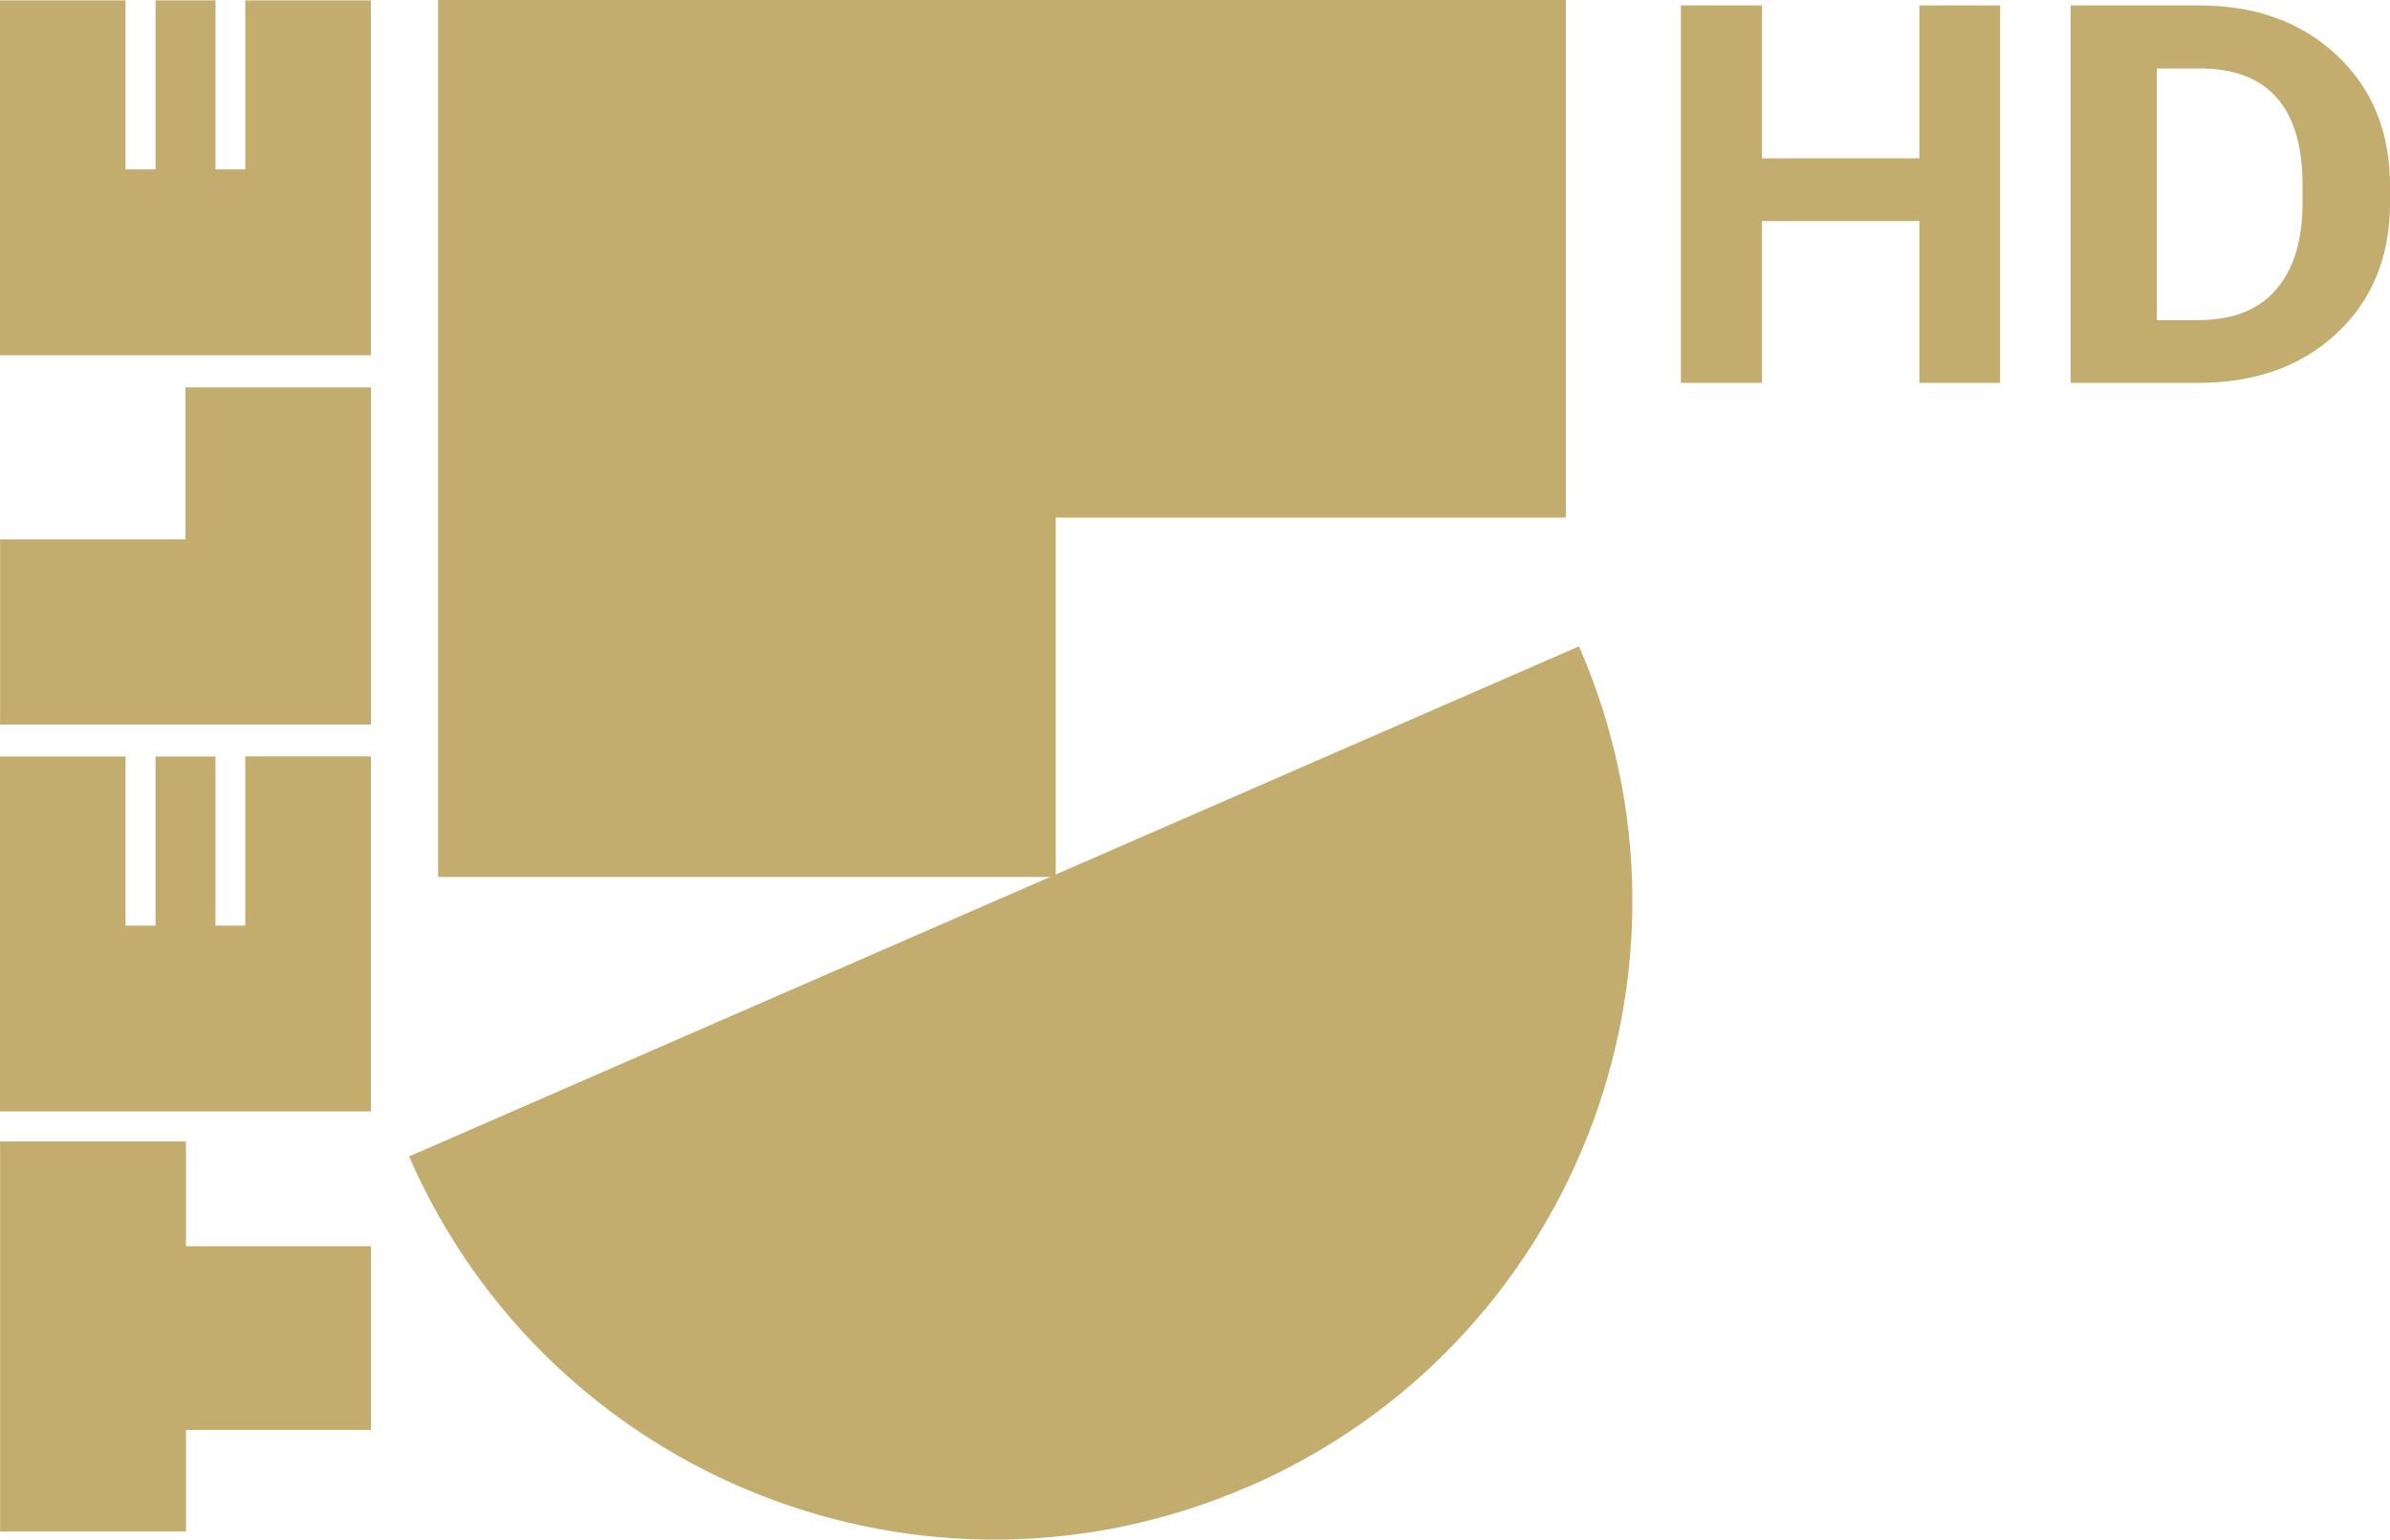
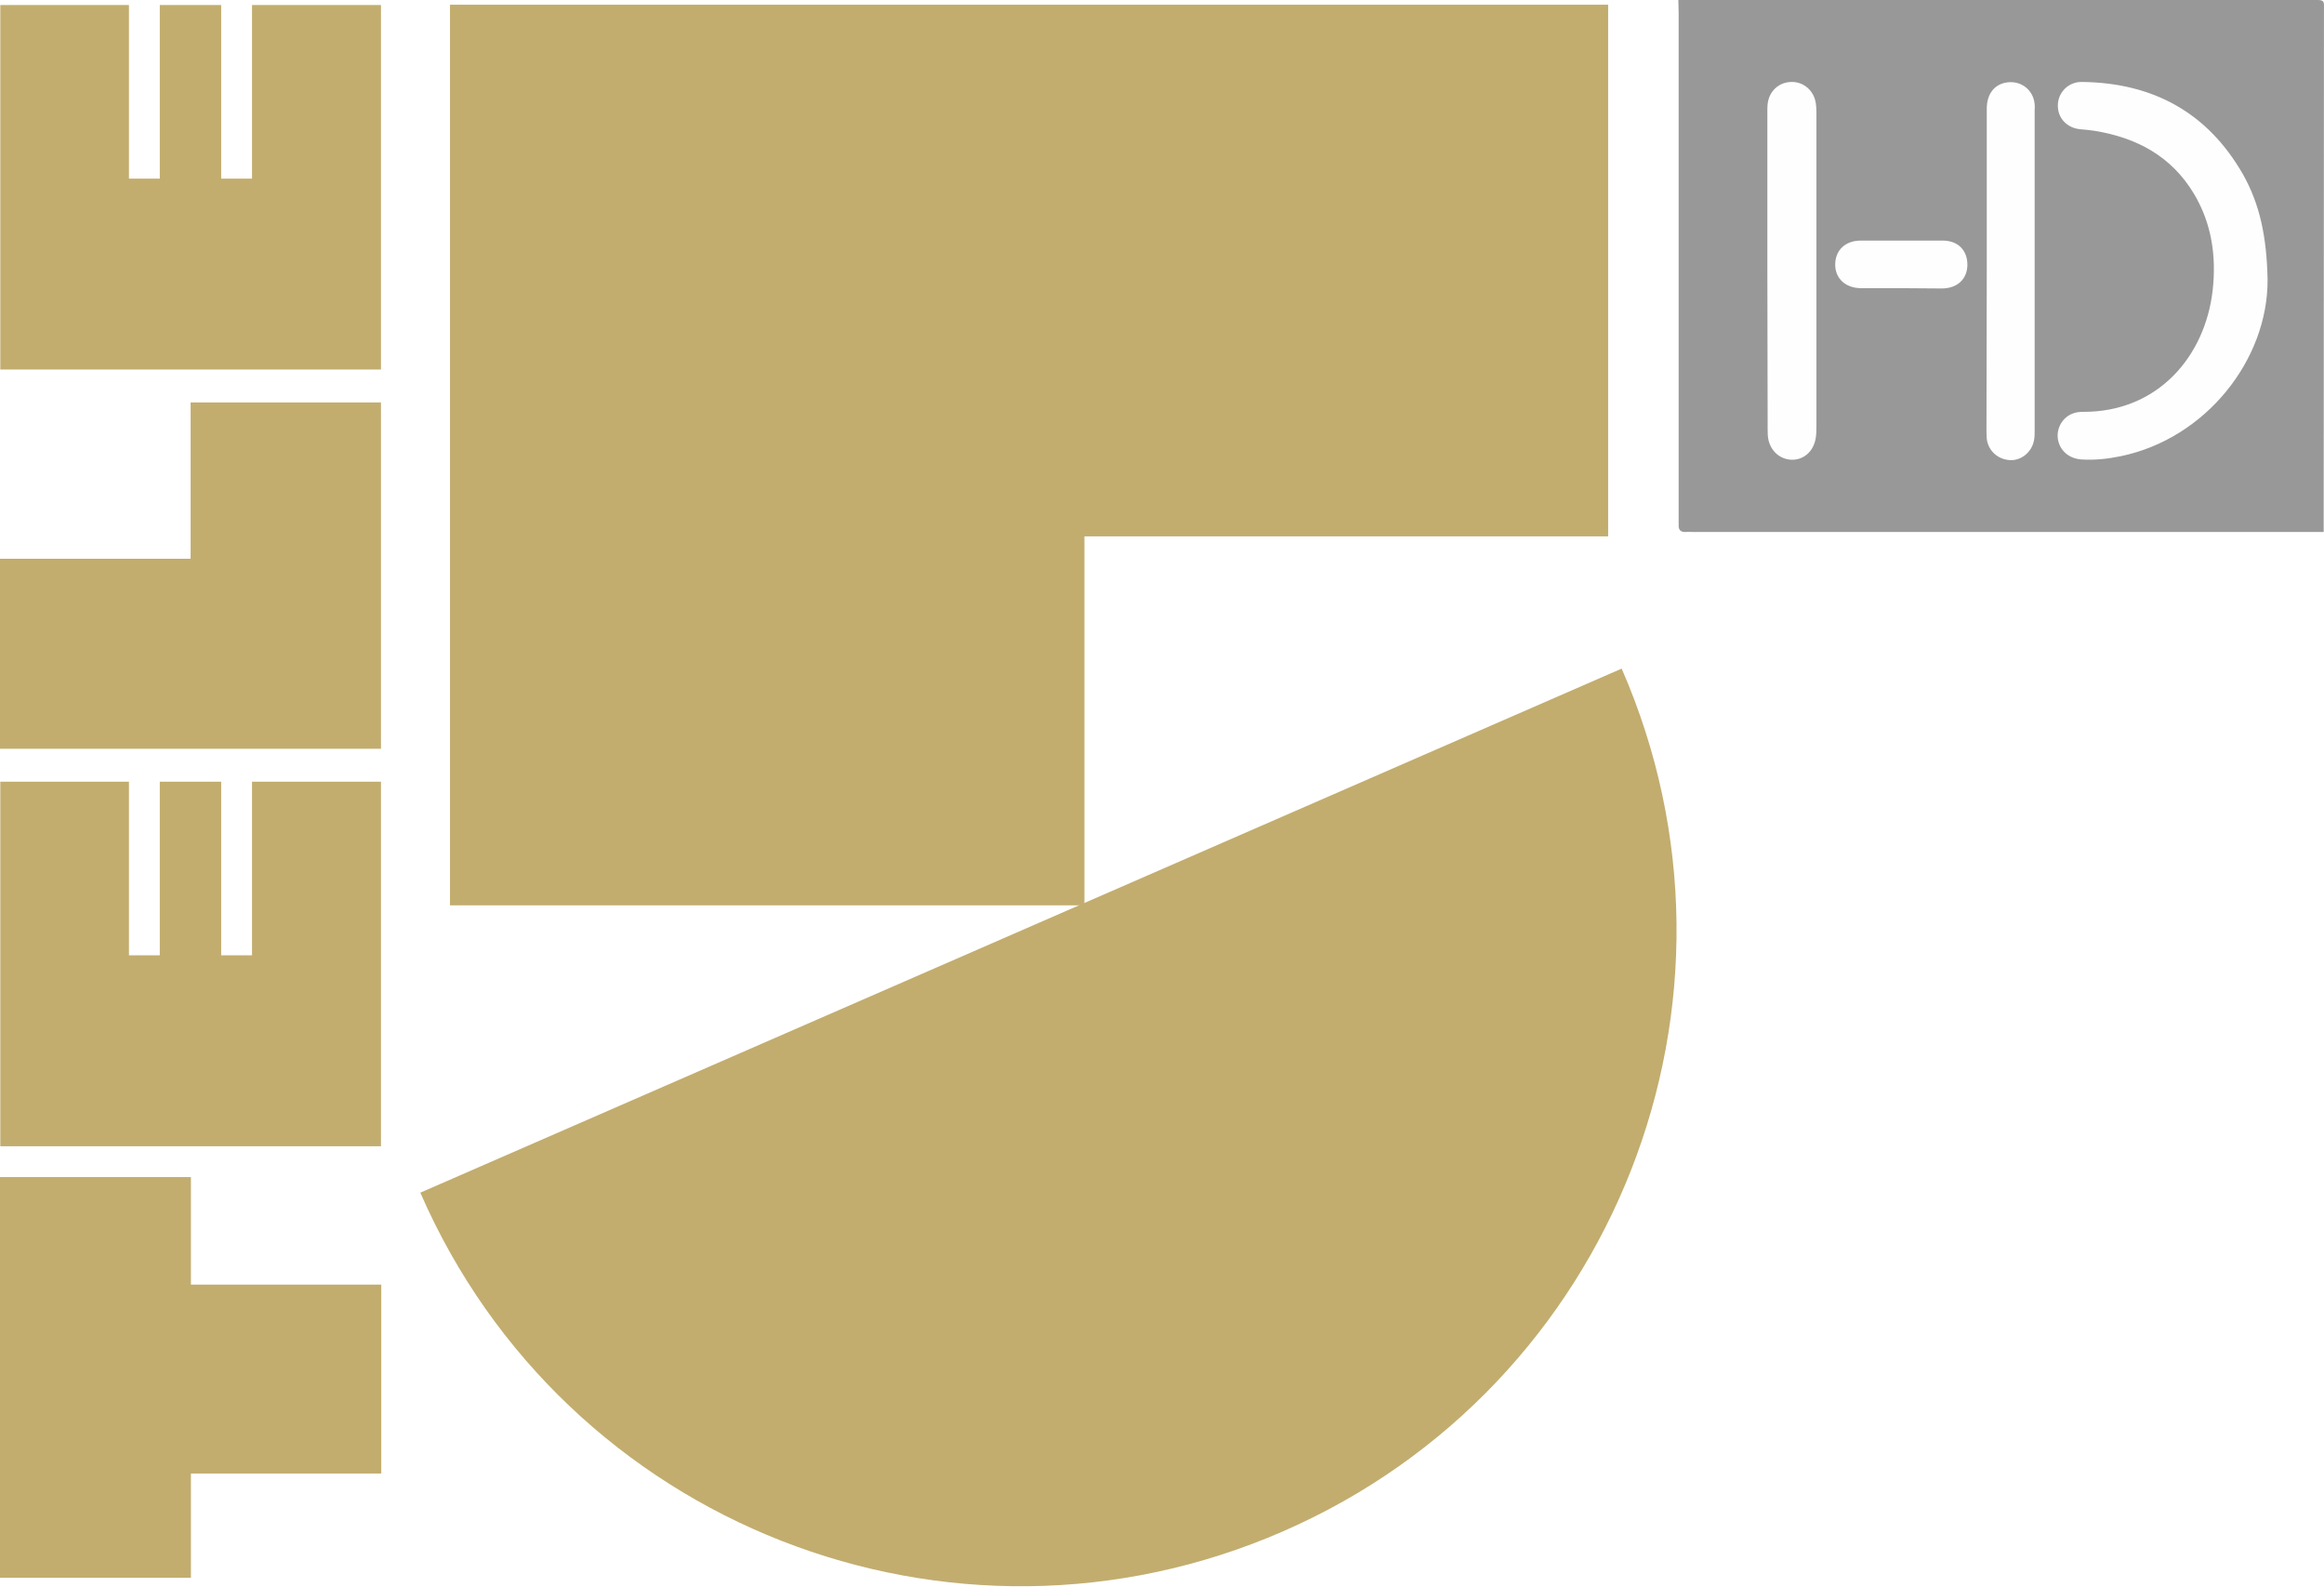
- <svg xmlns="http://www.w3.org/2000/svg" width="88.278" height="56.866" id="logo">
-   <defs id="defs4">
-     <style id="style2">.tele5-logo{fill:#c2ad6f}</style>
-   </defs>
-   <g id="logo_tele5" transform="translate(-212.706 -10.058)">
-     <path id="Path_163" d="M0 476.86h6.866v-3.752H13.7v-6.787H6.866v-3.869H0" class="tele5-logo" data-name="Path 163" transform="translate(212.709 -410.229)" fill="#c2ad6f" />
-     <path id="Path_164" d="M0 169.355h13.7V156.9H6.846v5.615H0" class="tele5-logo" data-name="Path 164" transform="translate(212.709 -132.532)" fill="#c2ad6f" />
-     <path id="Path_165" d="M0 319.561h13.7v-13.113H9.059v6.252h-1.1v-6.248H5.745v6.248H4.637v-6.248H0" class="tele5-logo" data-name="Path 165" transform="translate(212.706 -268.449)" fill="#c2ad6f" />
-     <path id="Path_166" d="M5.746 6.344H4.637V.1H0v13.108h13.7V.1H9.06v6.244h-1.1V.1H5.746" class="tele5-logo" data-name="Path 166" transform="translate(212.706 9.972)" fill="#c2ad6f" />
-     <g id="Group_2288" data-name="Group 2288" transform="translate(227.816 10.058)">
-       <path id="Path_167" d="M177.464 0v32.394h22.813V19.119h18.841V0" class="tele5-logo" data-name="Path 167" transform="translate(-176.391)" fill="#c2ad6f" />
-       <path id="Path_168" d="M196.721 292.932a23.57 23.57 0 0 0 12.185-31.032l-43.213 18.844a23.571 23.571 0 0 0 31.028 12.183" class="tele5-logo" data-name="Path 168" transform="translate(-165.693 -238.026)" fill="#c2ad6f" />
-     </g>
+ <svg xmlns="http://www.w3.org/2000/svg" width="659.357" height="450">
+   <g fill="#c2ad6f">
+     <path d="M0 447.593h54.168v-29.584h54.001v-53.585H54.168v-30.501H0M0 212.42h108.086v-98.252H54.085v44.334H0m.083 166.67h108.002V221.755H71.502v49.251h-8.75v-49.251H45.334v49.251h-8.75v-49.251H.083M45.334 50.668h-8.75V1.417H.083v103.419h108.002V1.417H71.502v49.251h-8.75V1.417H45.334m82.335-.083V256.84h180.004V152.17H456.26V1.333" />
+     <path d="M364.008 434.426c94.169-41.084 137.17-150.67 96.085-244.755l-340.841 148.67c41.001 94.169 150.587 137.17 244.755 96.085" />
  </g>
-   <g aria-label="HD" transform="matrix(1.01886 0 0 .9815 .003 .001)" style="line-height:1.25" id="text857" font-weight="700" font-size="19.982" font-family="sans-serif" letter-spacing="0" word-spacing="0" fill="#c2ad6f" stroke-width=".5">
-     <path d="M69.58 14.409V8.32h-5.708v6.088h-2.937V.203h2.937V5.96h5.708V.203h2.927V14.41z" style="-inkscape-font-specification:'sans-serif Bold'" id="path859" />
-     <path d="M75.063 14.409V.203h4.667q3.055 0 4.978 1.873 1.934 1.874 1.934 4.918v.634q0 3.044-1.934 4.917-1.923 1.864-5.02 1.864zM79.73 2.574h-1.54v9.474h1.497q1.86 0 2.817-1.142.966-1.151.966-3.278v-.654q0-4.4-3.741-4.4z" style="-inkscape-font-specification:'sans-serif Bold'" id="path861" stroke-width=".516" />
-   </g>
+   <path fill="#989898" d="M659.265 150.92H480.677c-.833 0-1.667-.083-2.417 0-1.5.083-2.083-.667-2-2.083v-2.417V3.667L476.177 0h181.337c1.5 0 1.917.333 1.833 1.833l-.083 149.087z" />
+   <path d="M643.348 79.252c.167 22.751-17.5 45.168-41.668 50.168-3.667.75-7.417 1.167-11.167.917-3.583-.25-6.167-2.583-6.667-5.833-.417-3.083 1.333-6.083 4.167-7.167 1-.417 2-.5 3-.5 21.167.083 34.584-15.667 36.751-34.417 1.083-9.75-.25-19-5.333-27.501-6.417-10.667-16.334-15.917-28.334-17.834-1.25-.167-2.583-.333-3.833-.417-3.833-.333-6.5-3.167-6.417-6.833a6.67 6.67 0 0 1 6.917-6.583c20 .25 35.501 8.584 45.584 26.167 4.75 8.417 6.75 17.584 7 29.834zm-141.92-2.584V31.584c0-1.25 0-2.417.417-3.667 1-2.917 3.583-4.75 6.75-4.667 2.917.083 5.417 2 6.333 4.917.417 1.417.417 2.833.417 4.25v88.502c0 1.25 0 2.417-.25 3.667-.667 3.5-3.333 5.833-6.583 5.833-3.417 0-6.167-2.417-6.833-5.917-.167-.917-.167-1.917-.167-2.833l-.083-45.001zm62.251.084V30.834c0-4.333 2.333-7.167 6.167-7.5s7.083 2.333 7.417 6.25c.083.583 0 1.25 0 1.833v90.752c0 1.25 0 2.417-.417 3.667-1 3-3.917 5-6.917 4.667-3.333-.333-5.833-2.75-6.25-6-.083-.917-.083-1.917-.083-2.833zm-24.25 5h-11.584c-4.25-.083-7.167-2.75-7.167-6.667 0-4.083 2.833-6.833 7.25-6.833h23.251c4.333 0 7 2.75 7 6.833 0 4-2.75 6.667-7.083 6.75z" fill="#fefefe" />
</svg>
